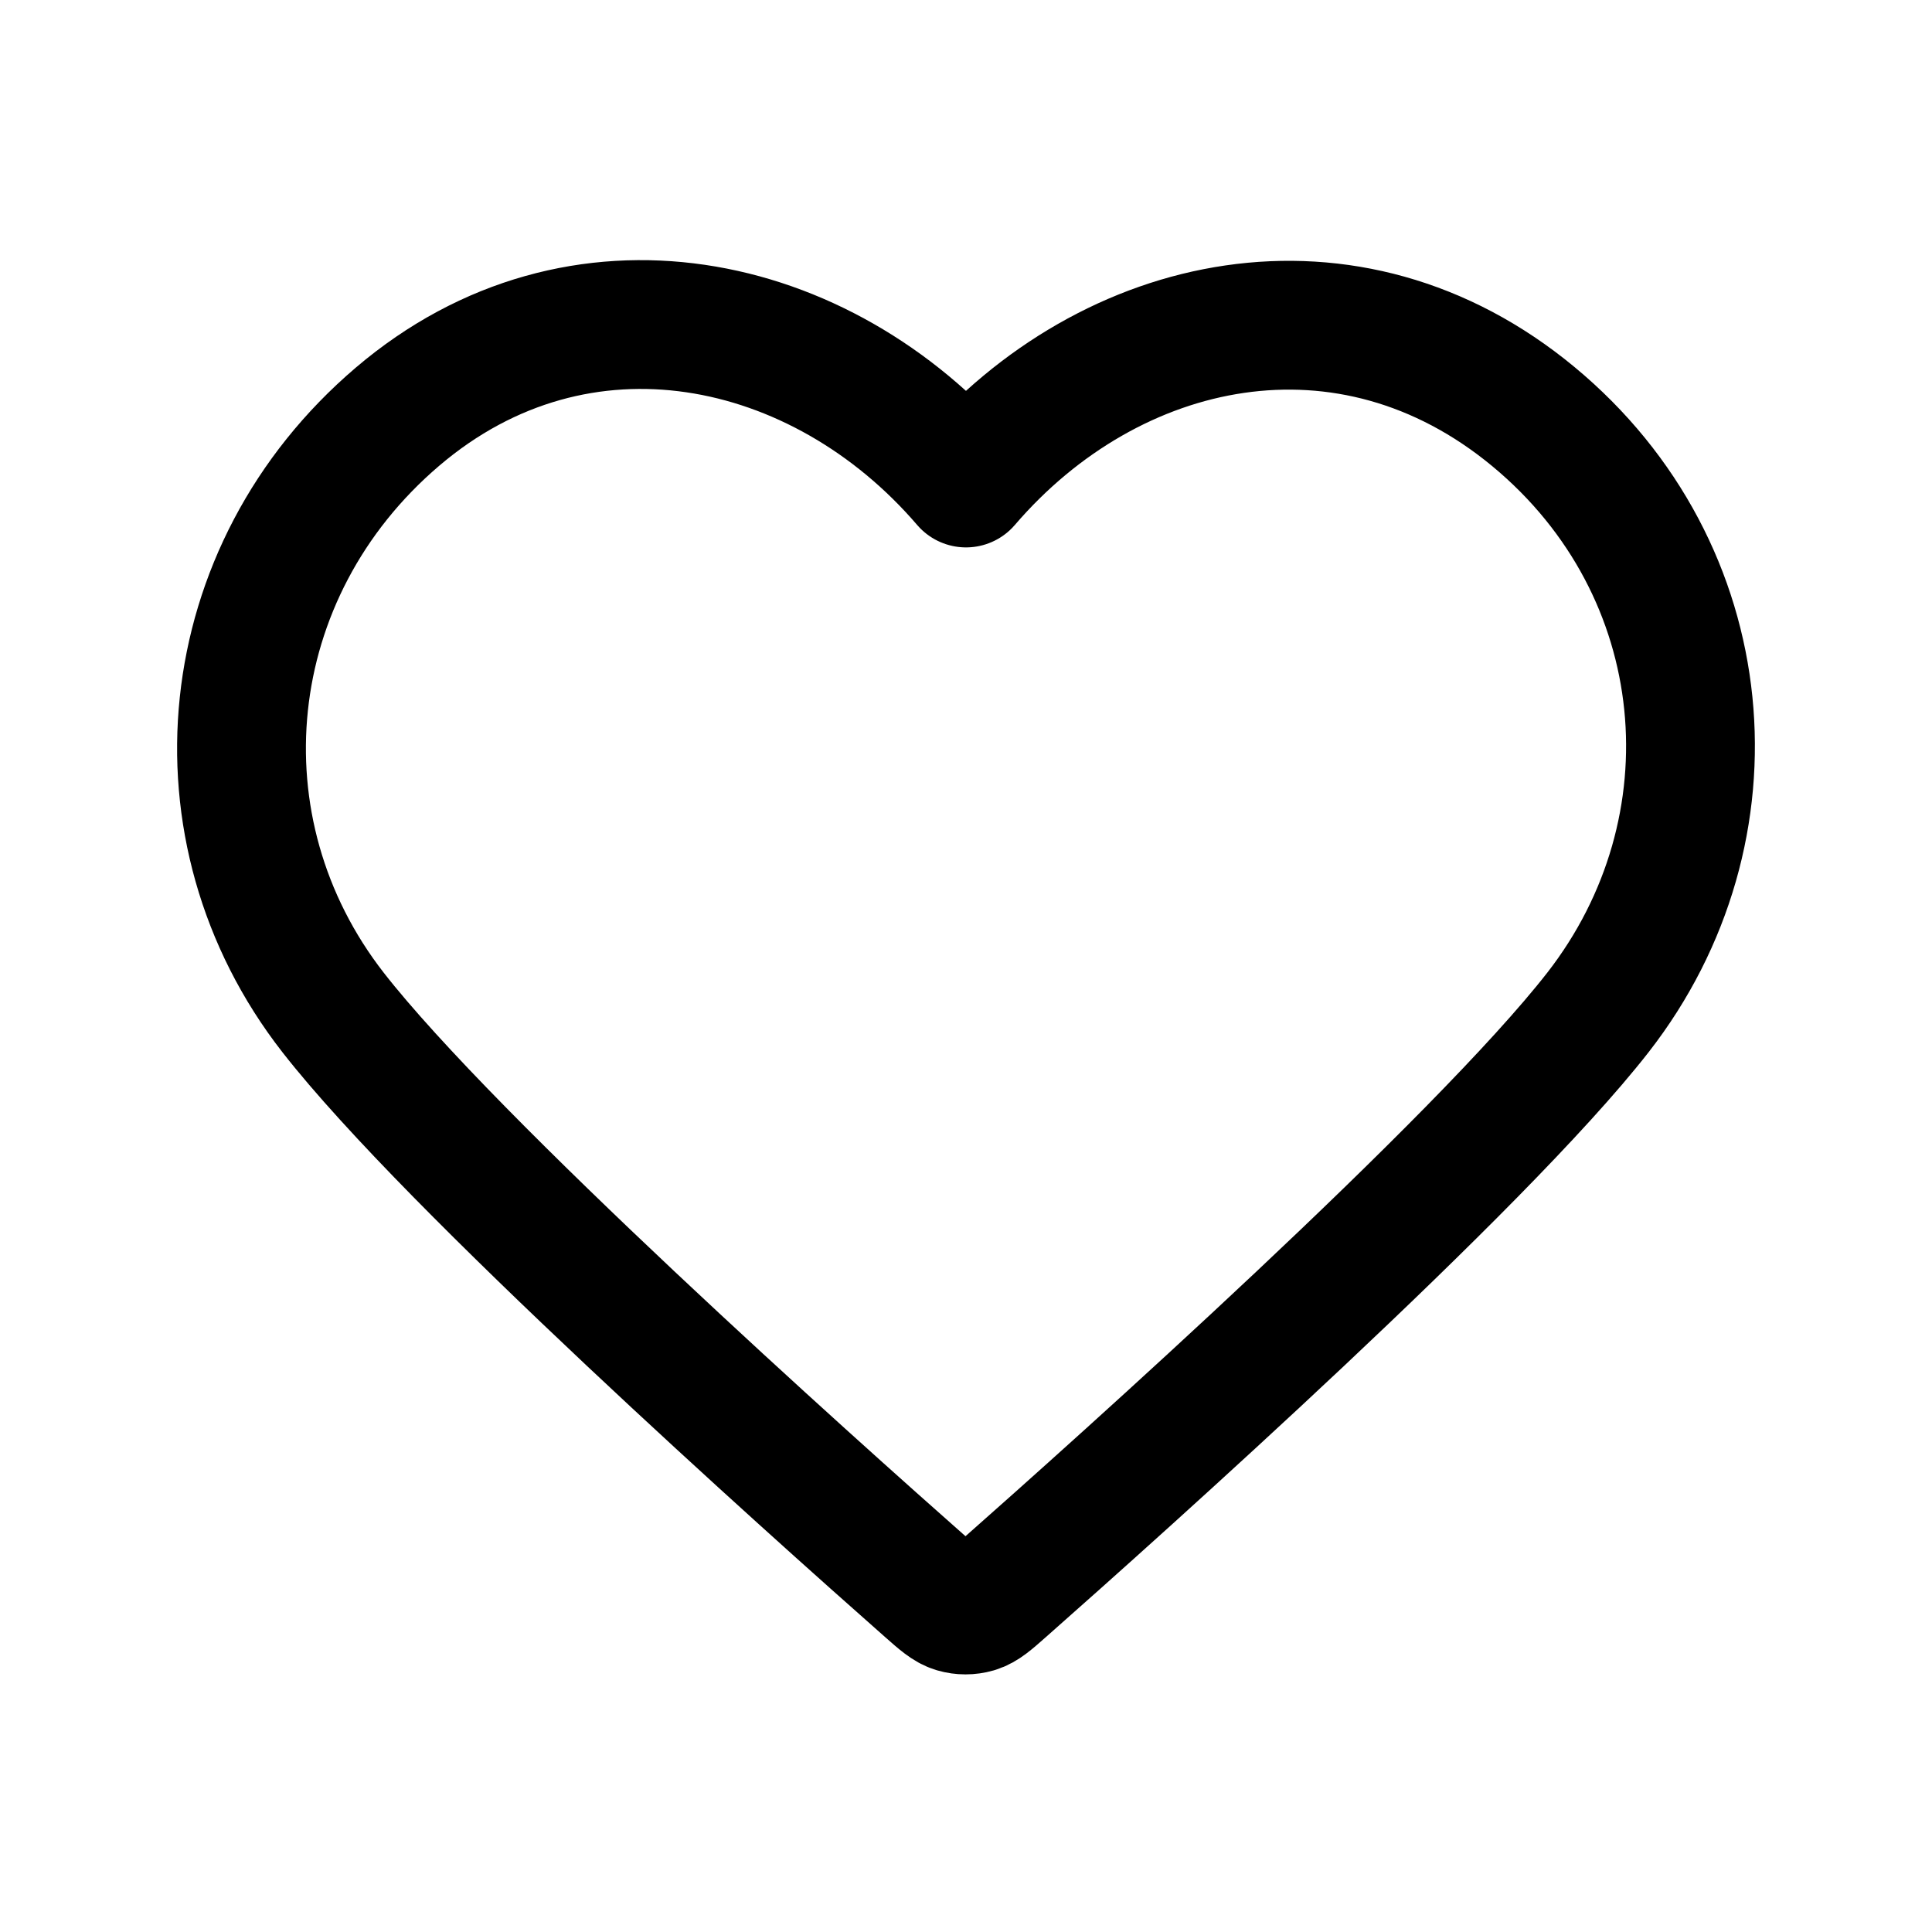
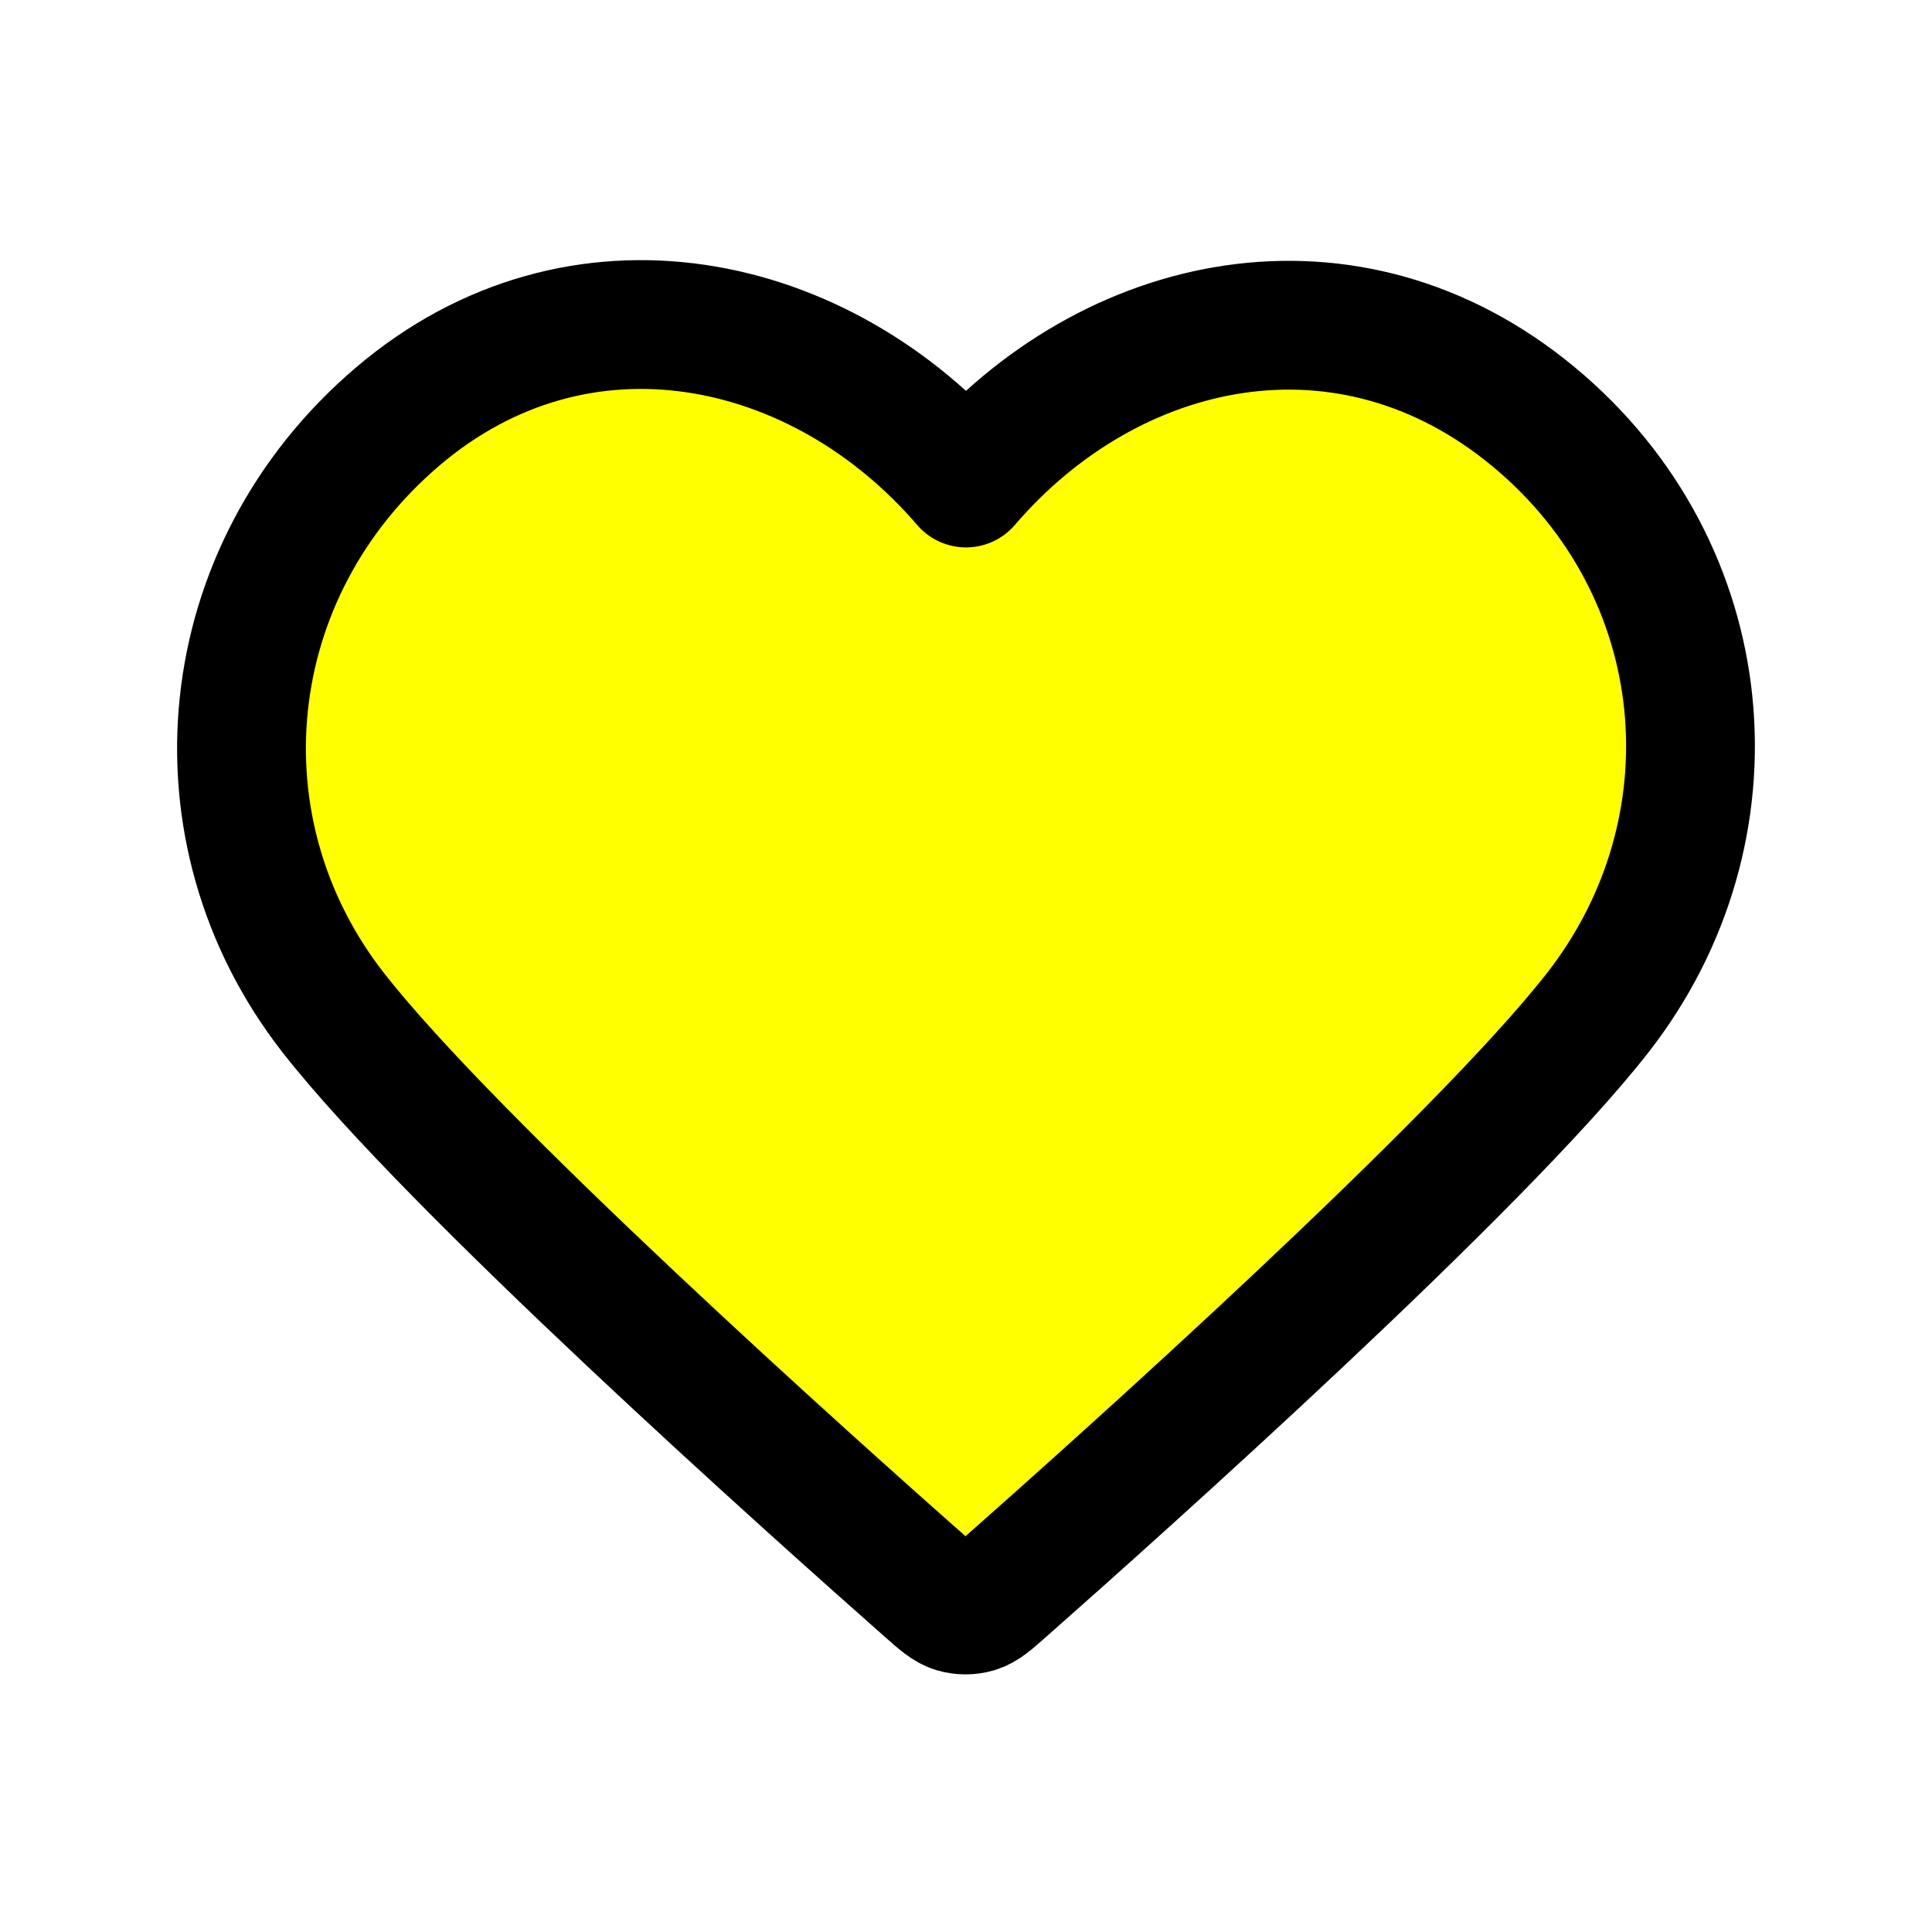
<svg xmlns="http://www.w3.org/2000/svg" width="100%" height="100%" viewBox="0 0 60 60" version="1.1" xml:space="preserve" style="fill-rule:evenodd;clip-rule:evenodd;stroke-linecap:round;stroke-linejoin:round;">
  <g>
-     <path d="M30,15C25.501,9.758 17.984,8.138 12.348,12.938C6.712,17.739 5.918,25.765 10.344,31.443C14.025,36.164 25.162,46.12 28.812,49.342C29.221,49.703 29.425,49.883 29.663,49.954C29.871,50.015 30.098,50.015 30.306,49.954C30.545,49.883 30.749,49.703 31.157,49.342C34.807,46.12 45.944,36.164 49.625,31.443C54.051,25.765 53.354,17.688 47.621,12.938C41.888,8.188 34.499,9.758 30,15Z" style="fill:none;stroke:#000;stroke-width:4px;" />
+     <path d="M30,15C25.501,9.758 17.984,8.138 12.348,12.938C6.712,17.739 5.918,25.765 10.344,31.443C14.025,36.164 25.162,46.12 28.812,49.342C29.221,49.703 29.425,49.883 29.663,49.954C29.871,50.015 30.098,50.015 30.306,49.954C30.545,49.883 30.749,49.703 31.157,49.342C34.807,46.12 45.944,36.164 49.625,31.443C54.051,25.765 53.354,17.688 47.621,12.938C41.888,8.188 34.499,9.758 30,15Z" style="fill:#ff0;stroke:#000;stroke-width:4px;" />
  </g>
</svg>
